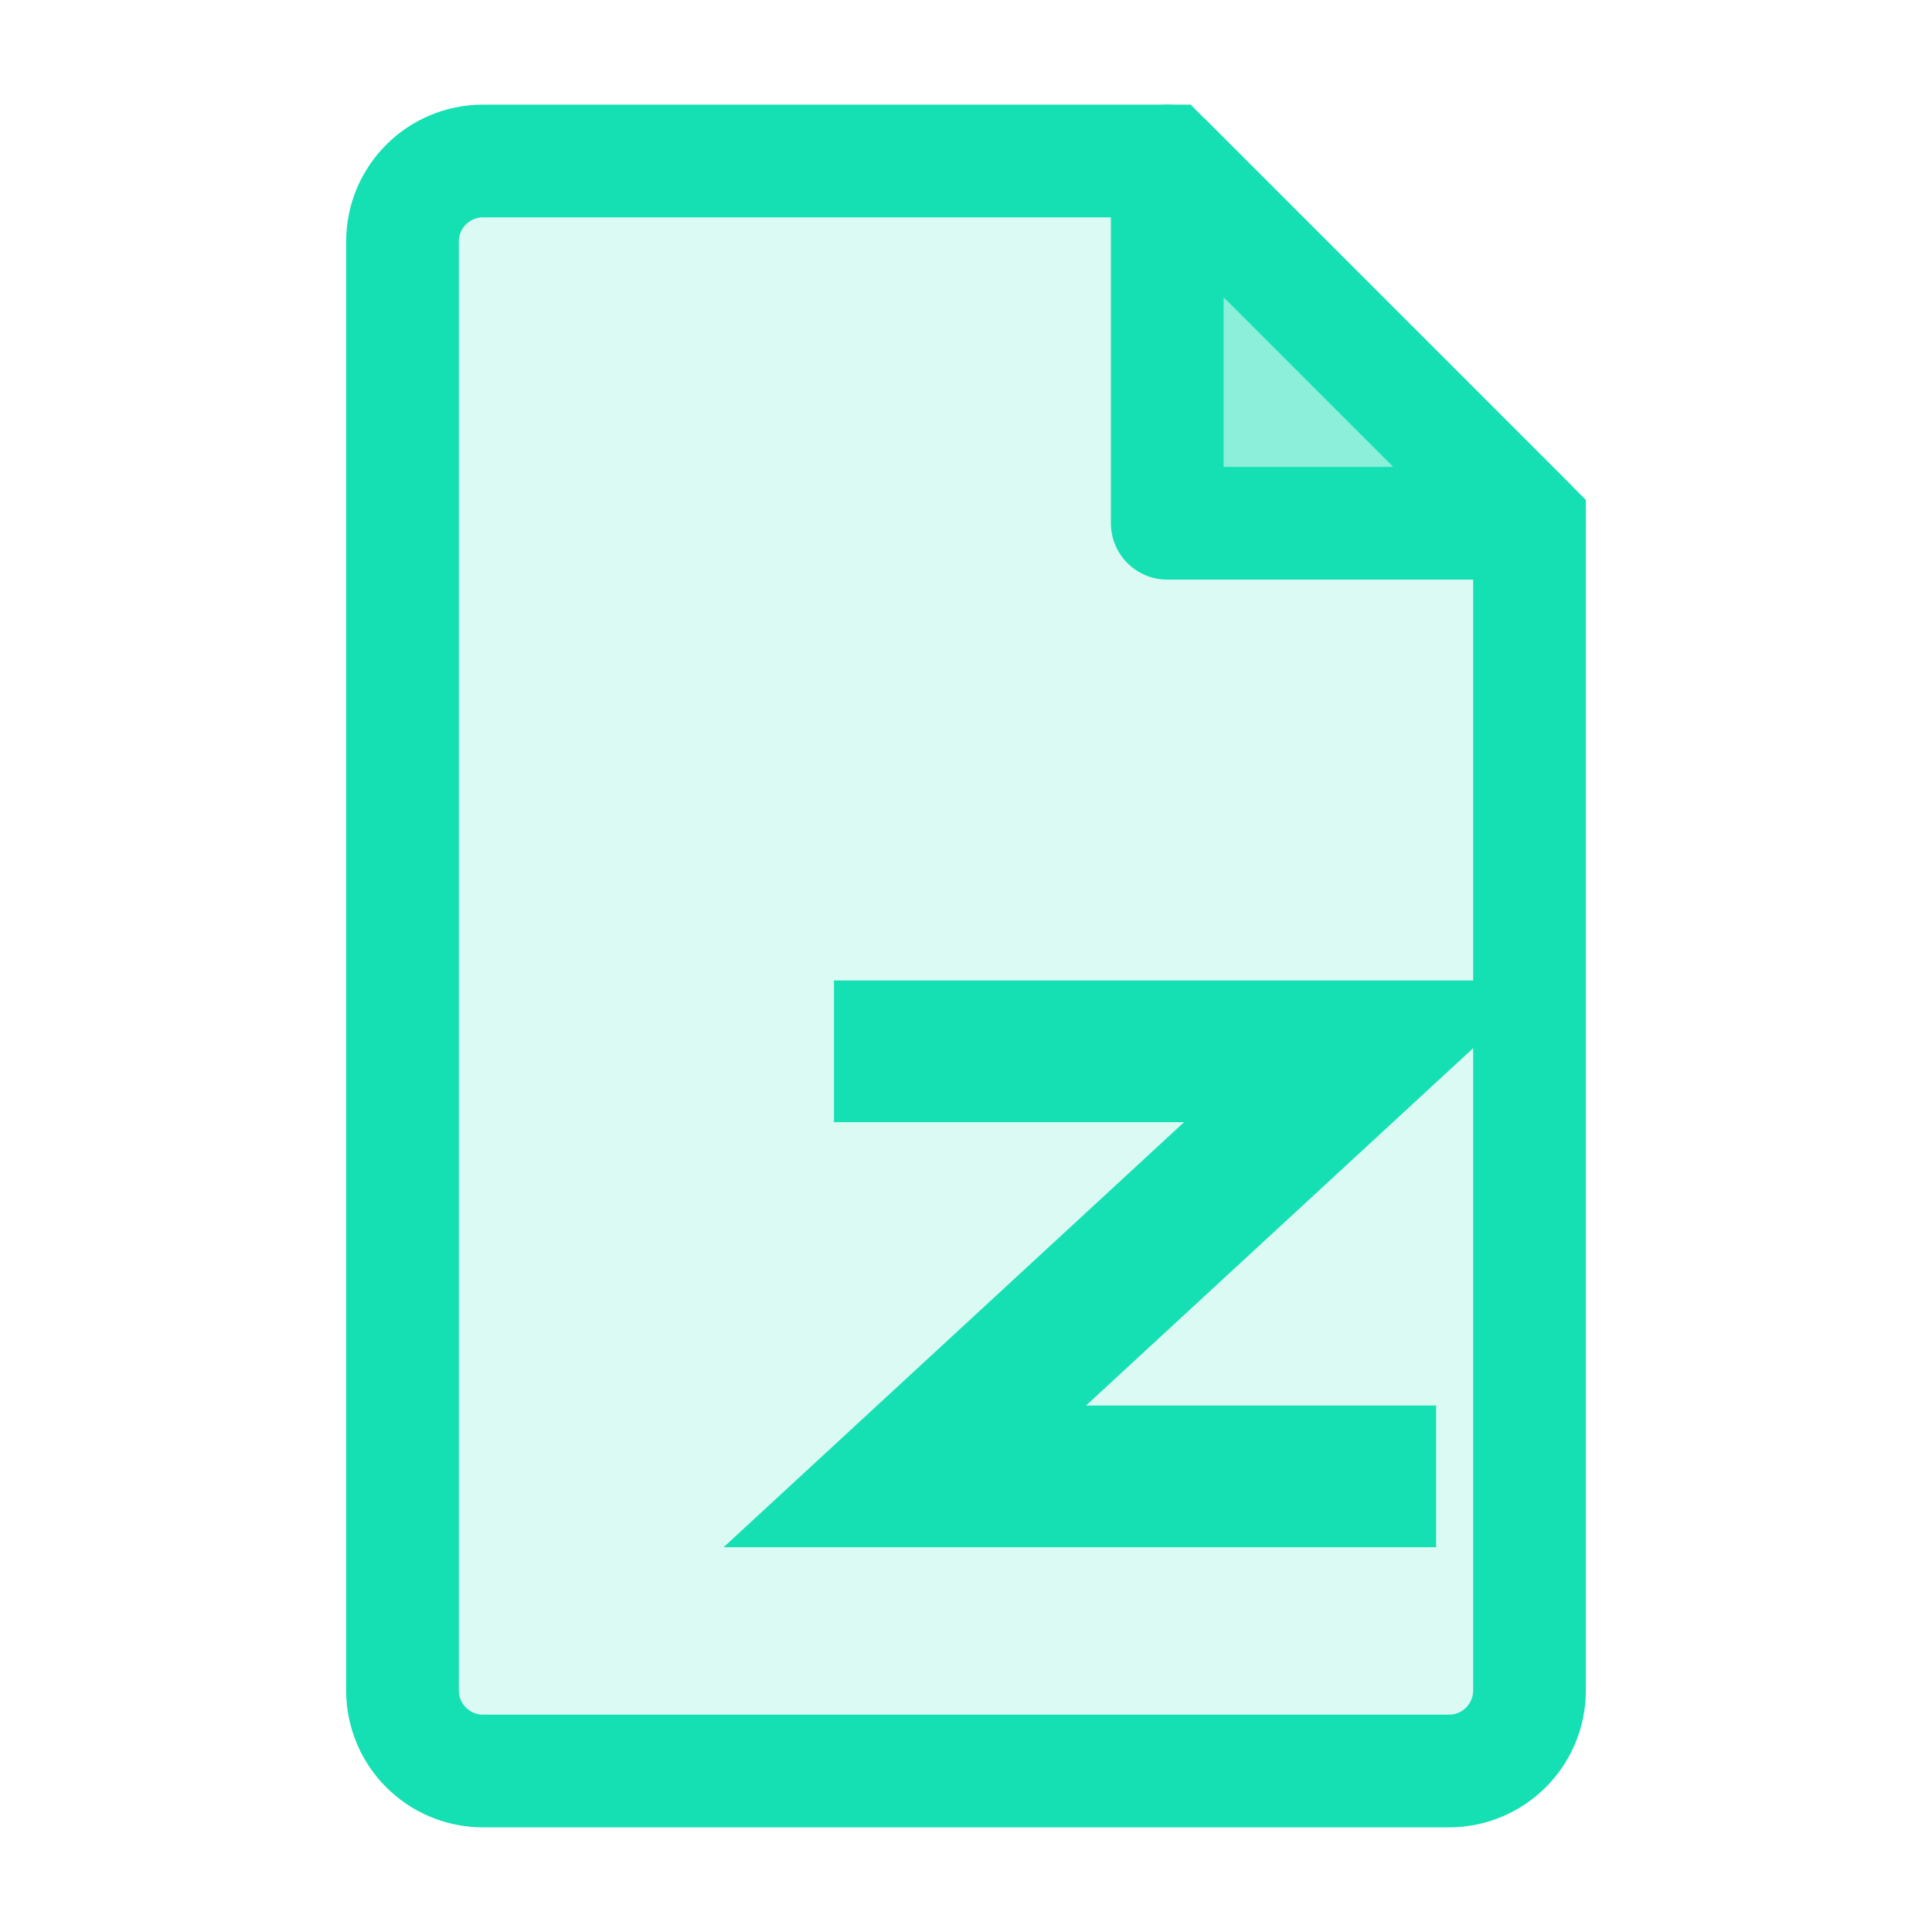
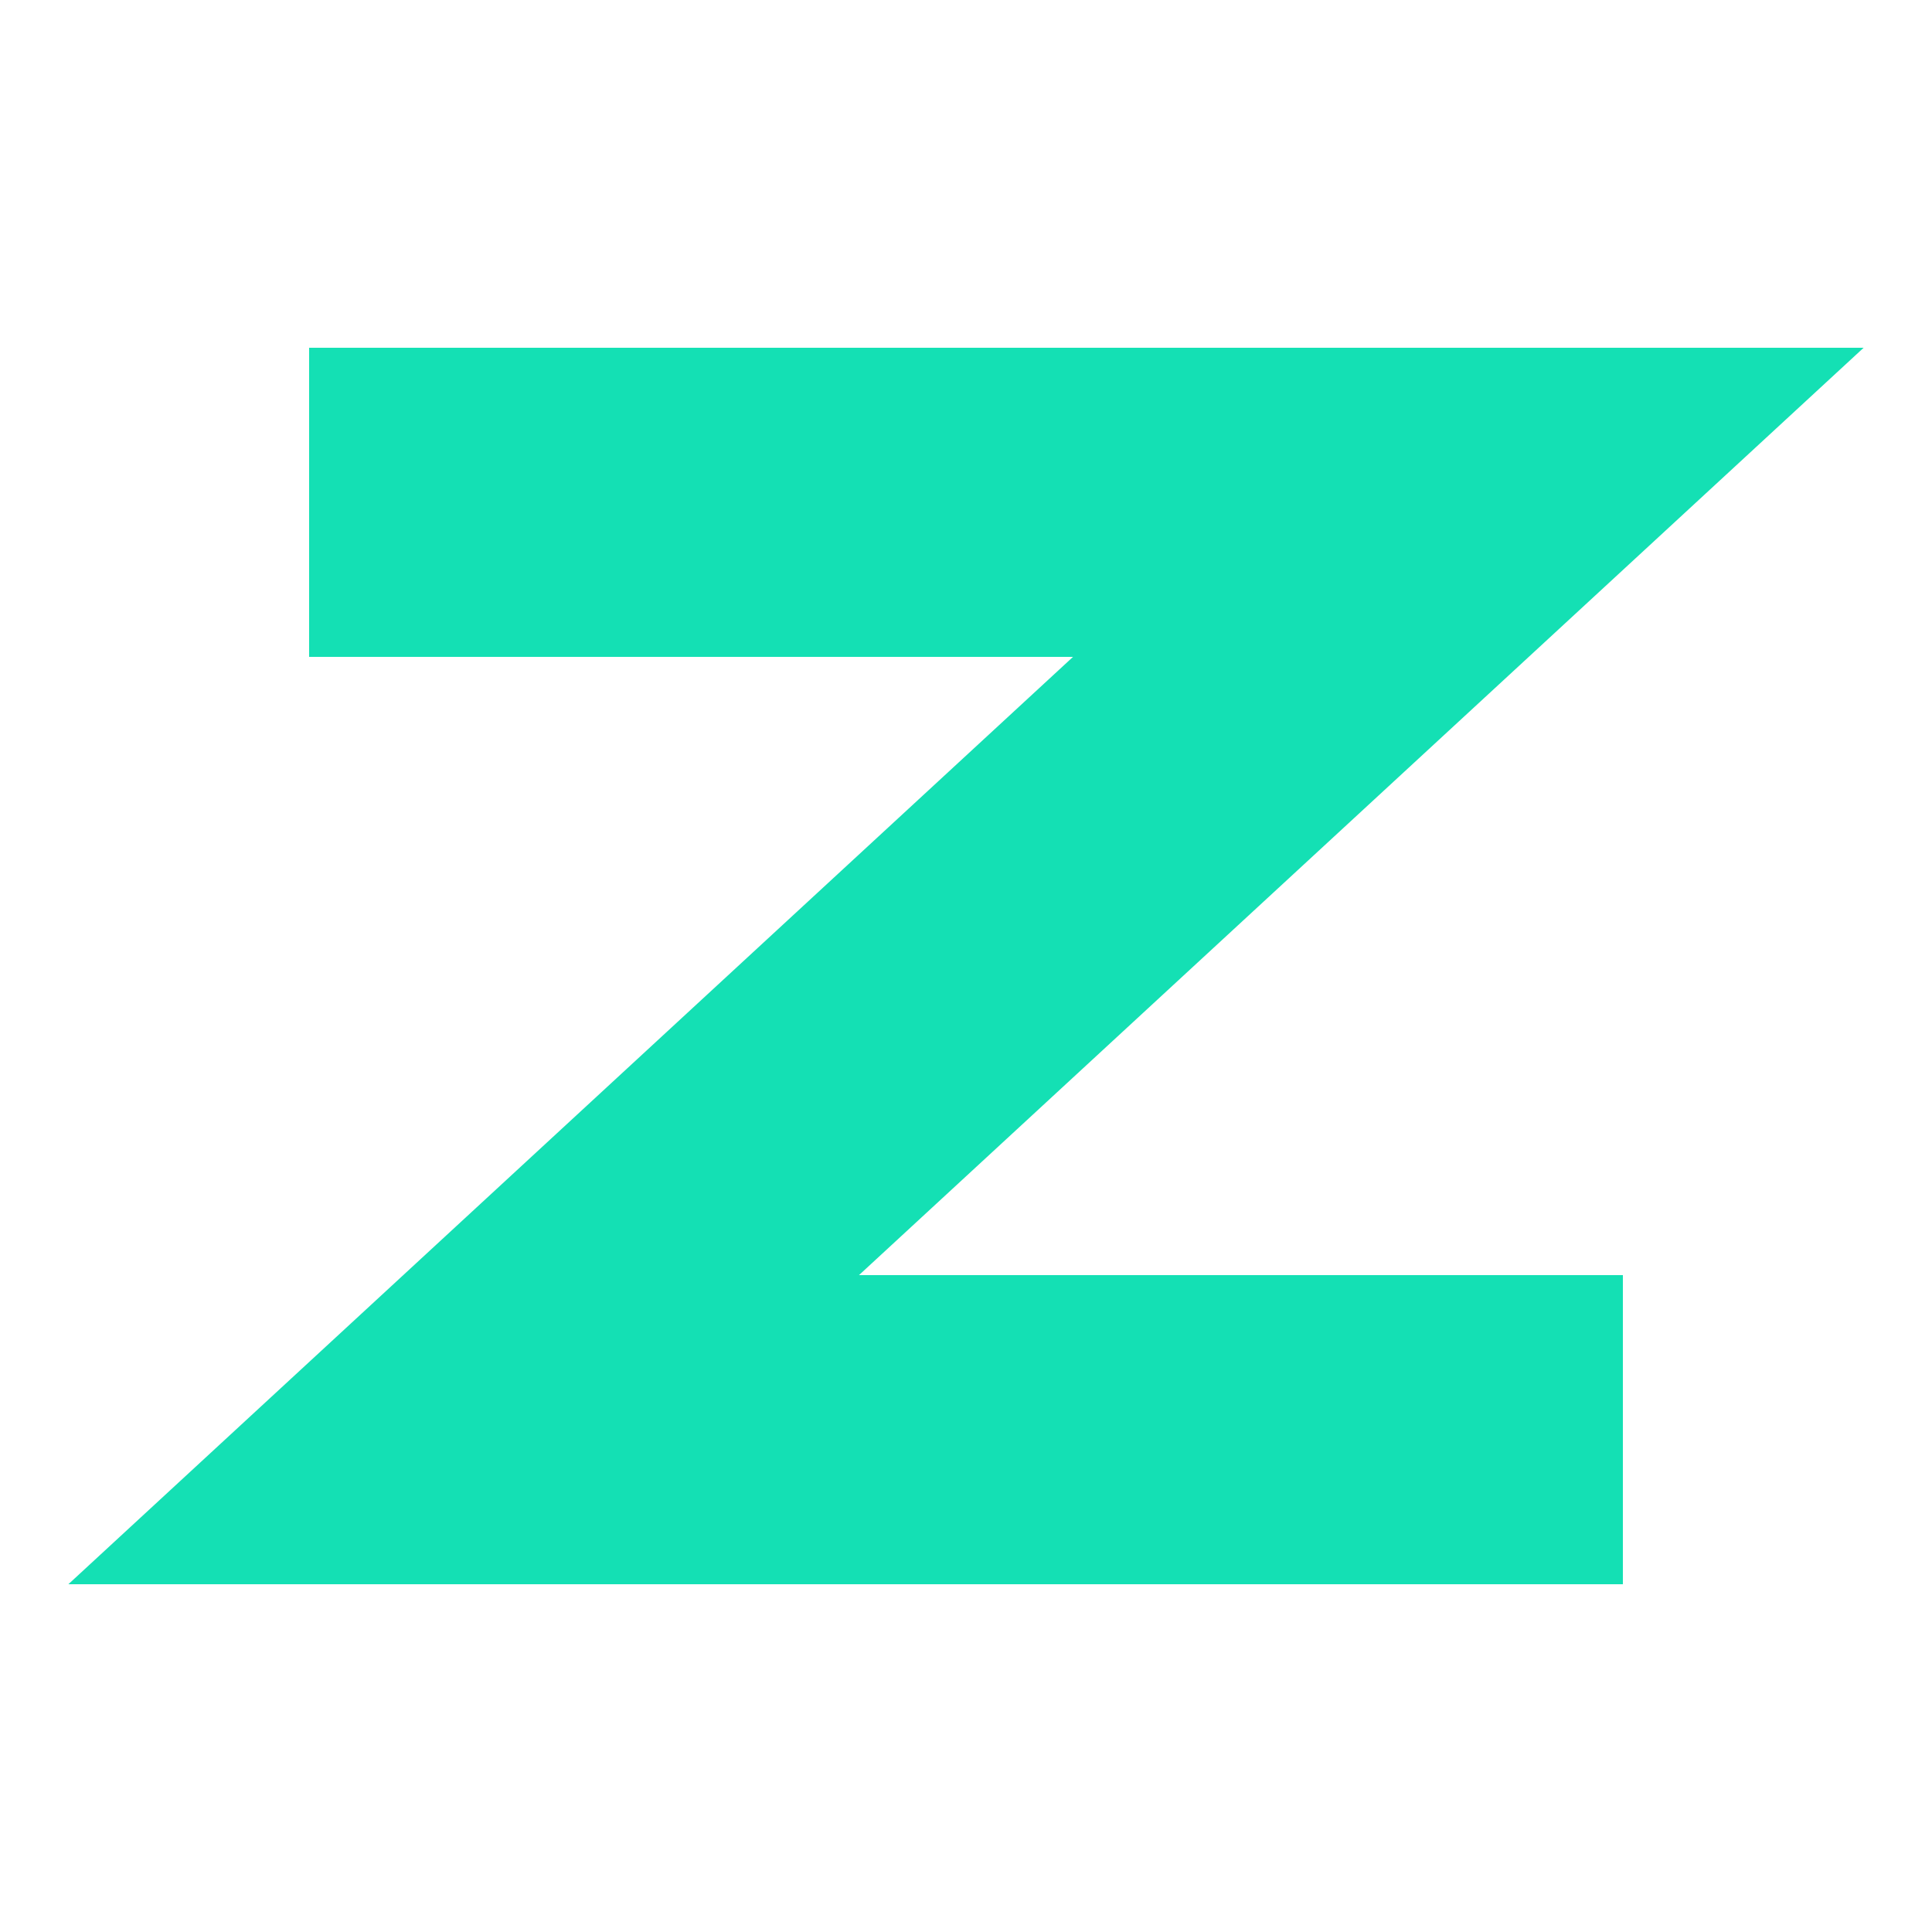
<svg xmlns="http://www.w3.org/2000/svg" viewBox="0 0 24 24">
-   <path d="M6 2 H14.5 L19 6.5 V21 A1 1 0 0 1 18 22 H6 A1 1 0 0 1 5 21 V3 A1 1 0 0 1 6 2 Z" fill="#14E0B4" fill-opacity="0.16" stroke="#14E0B4" stroke-width="1.4" />
-   <path d="M14.5 2 V6.5 H19 Z" fill="#14E0B4" fill-opacity="0.4" stroke="#14E0B4" stroke-width="1.4" stroke-linejoin="round" />
-   <g transform="translate(8.6,10.2) scale(0.11)">
+   <g transform="translate(12,12) scale(0.24) translate(-50,-50)">
    <path d="M24,26 L76,26 L24,74 L76,74" stroke="#14E0B4" stroke-width="16" stroke-linecap="square" stroke-linejoin="miter" fill="none" />
  </g>
</svg>
